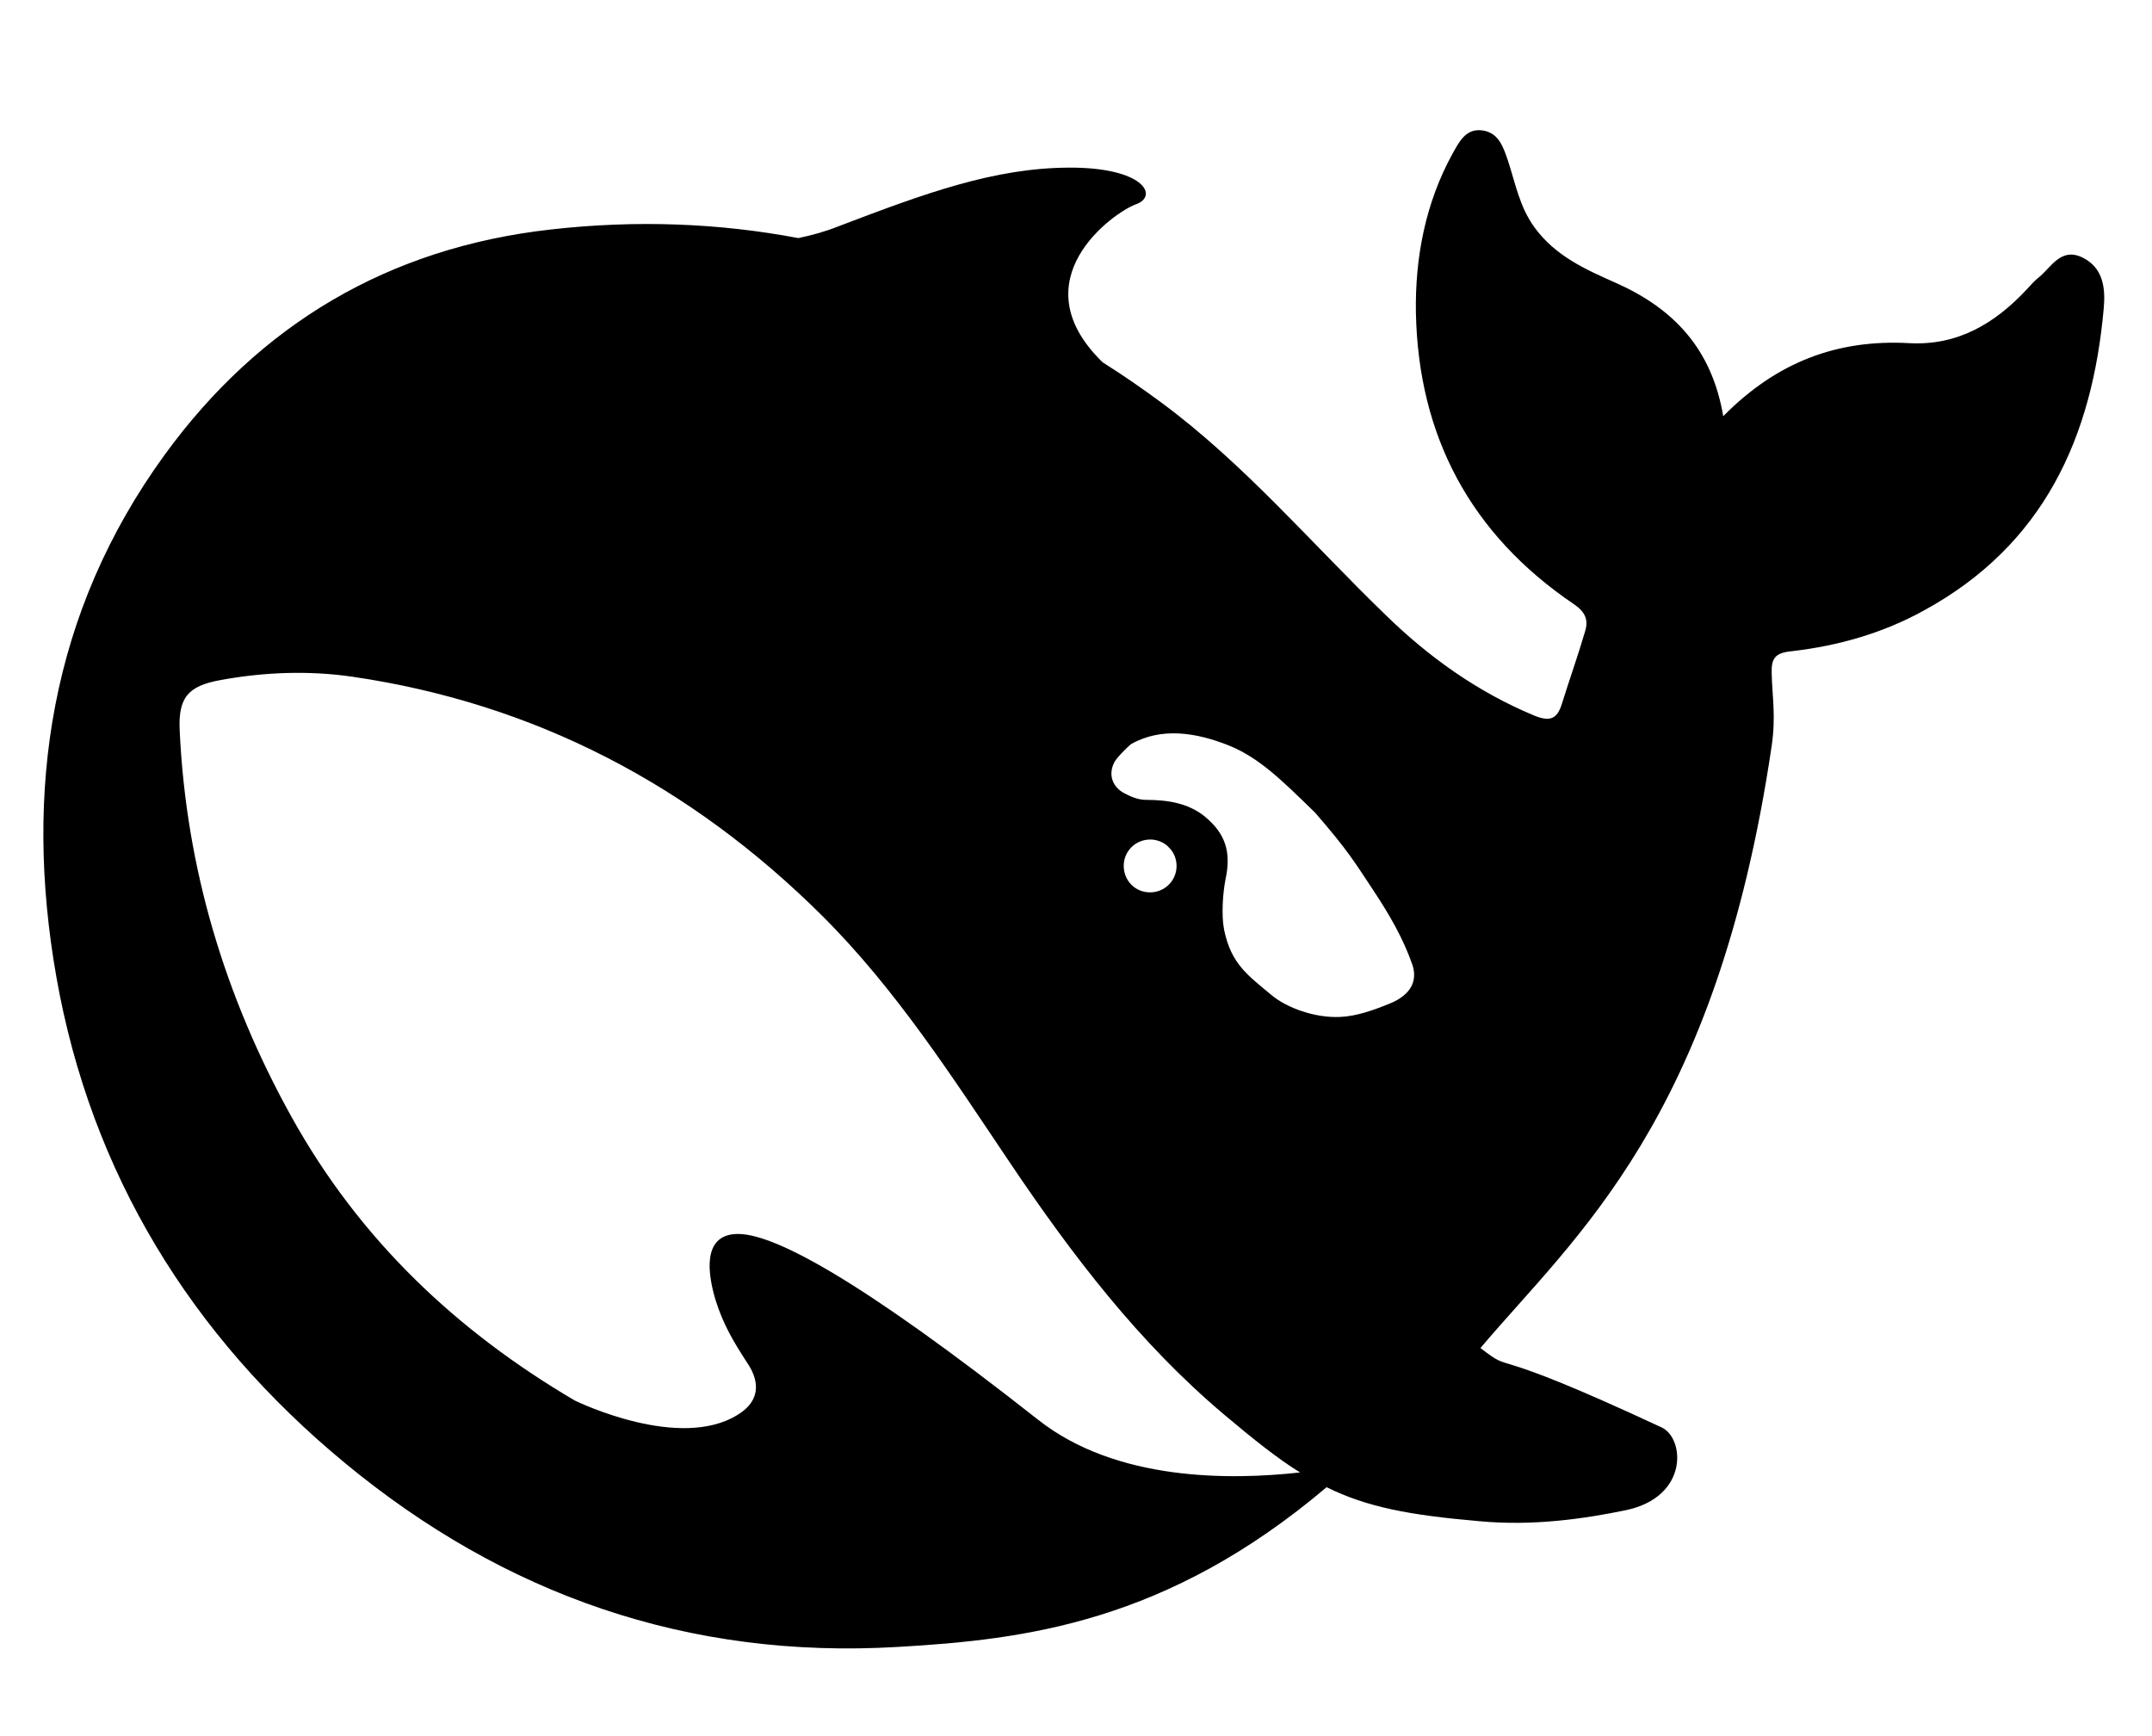
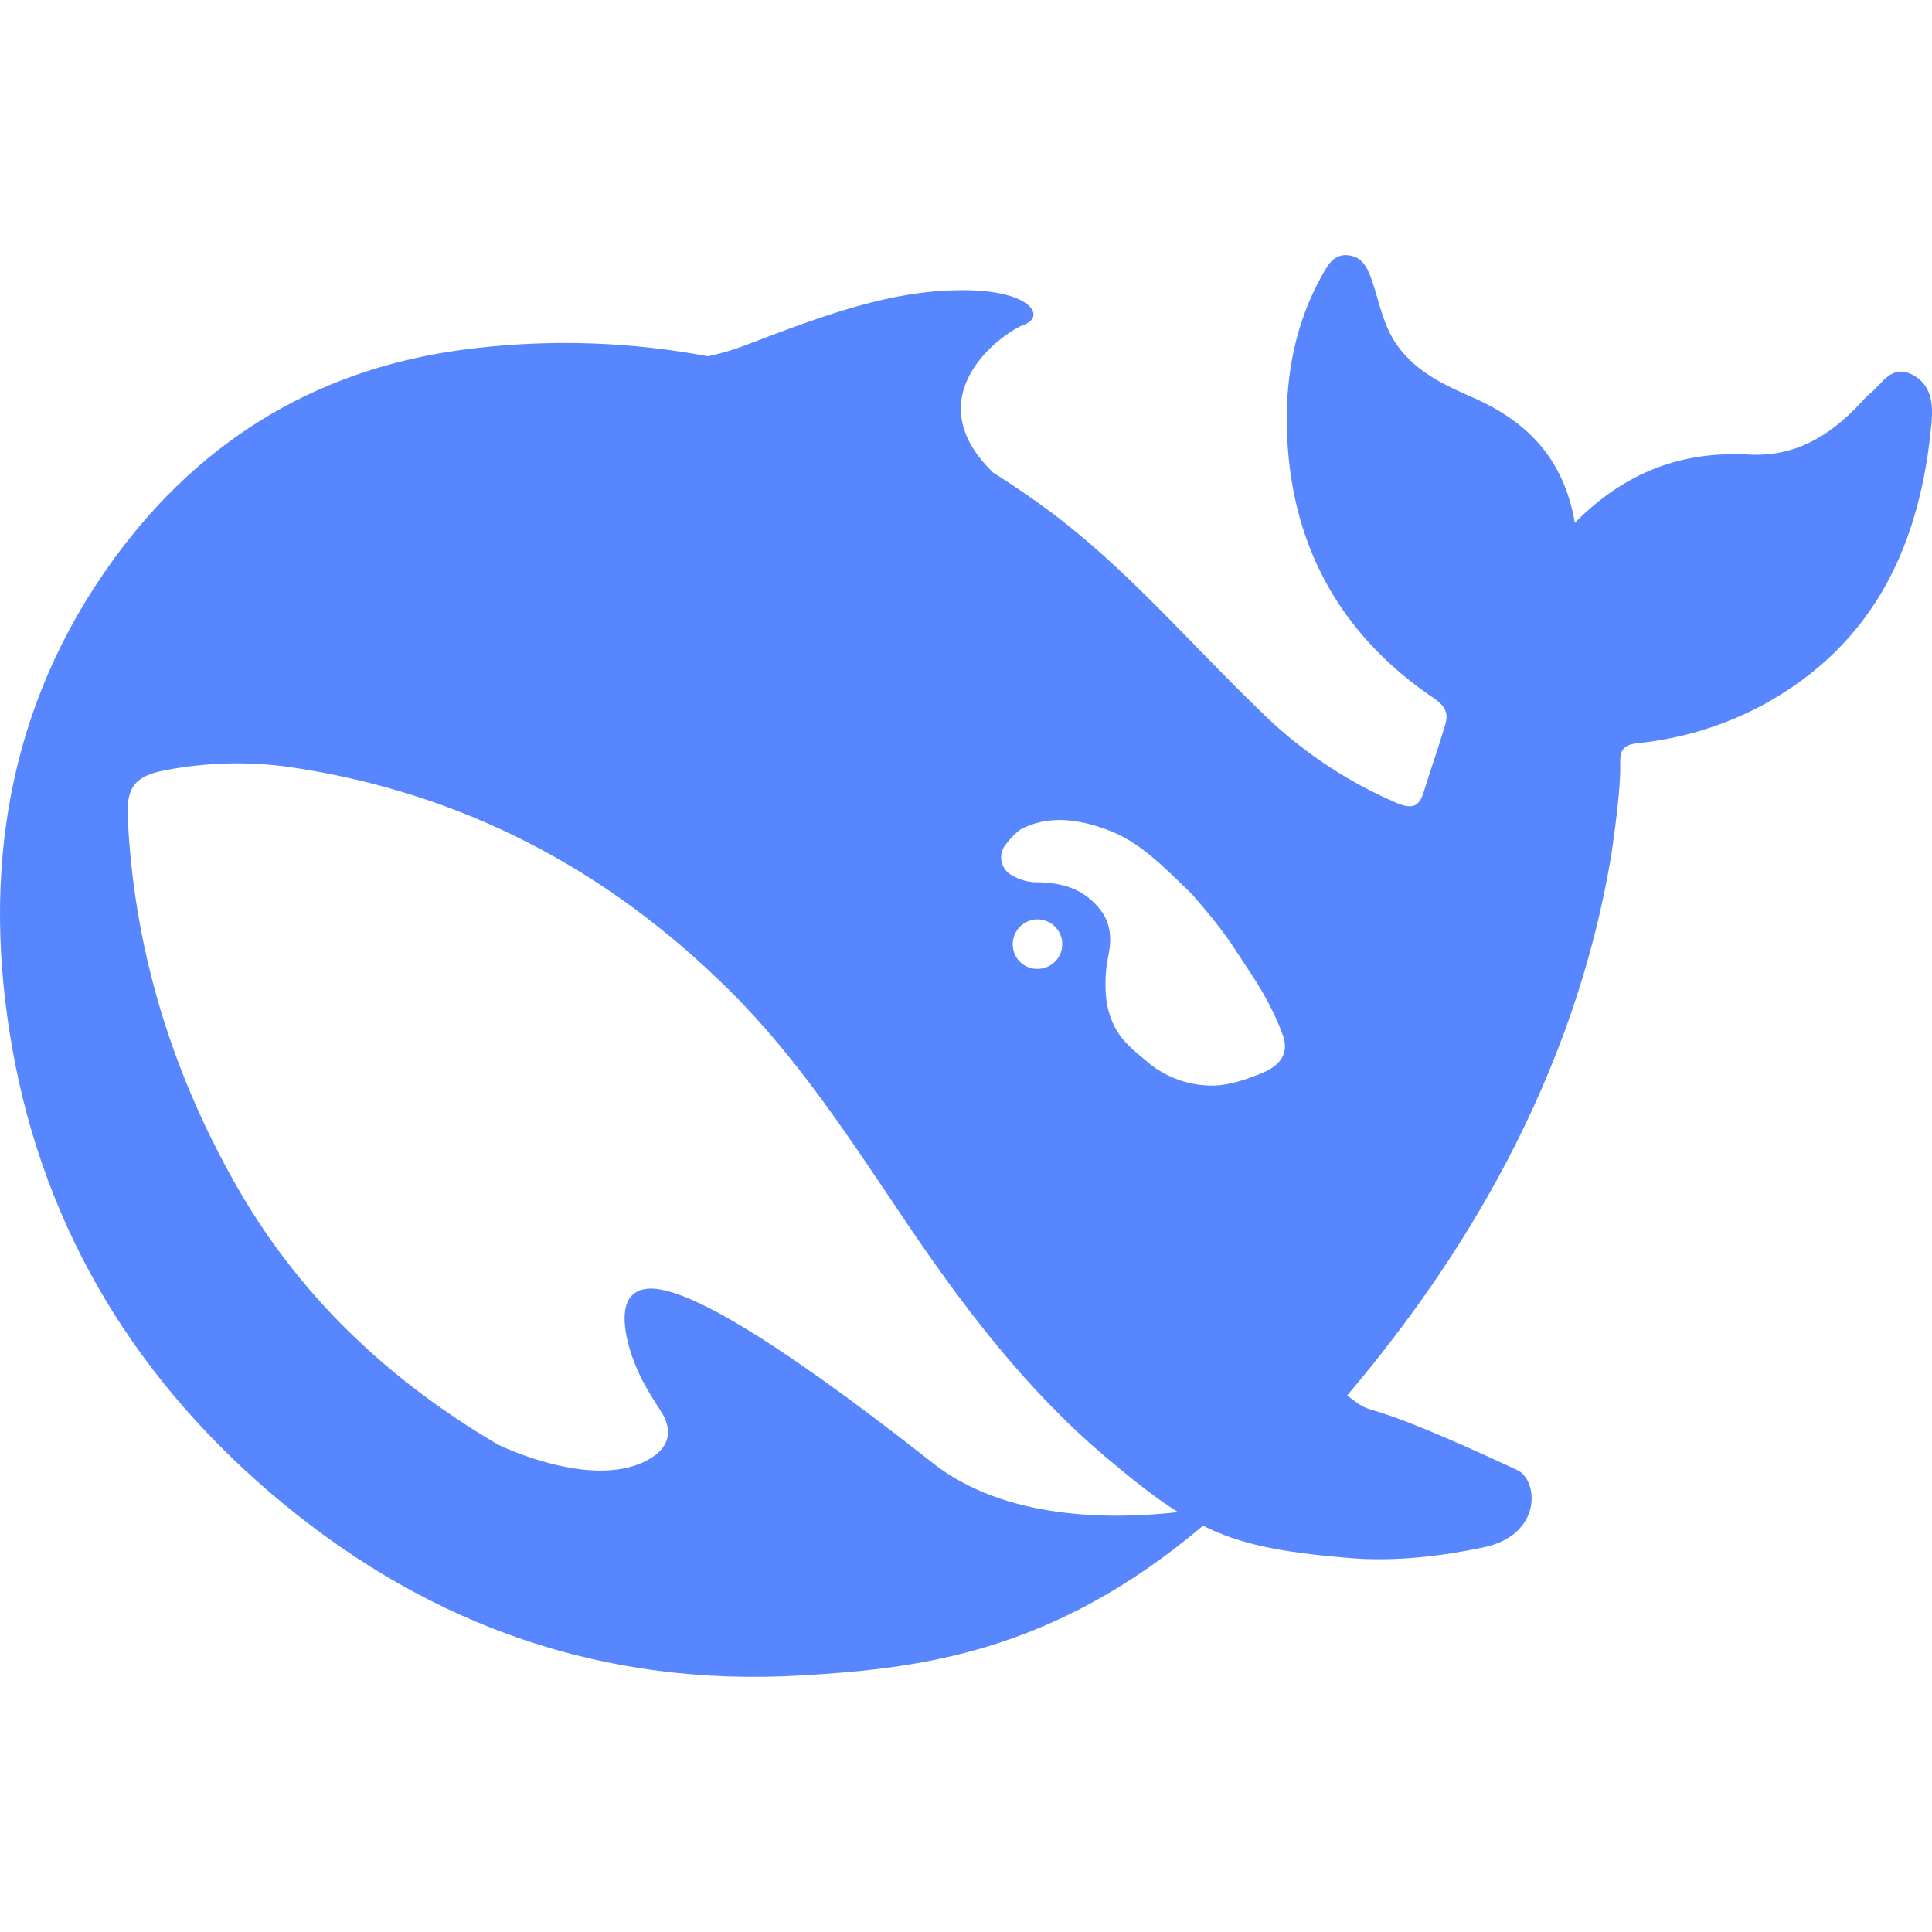
- <svg xmlns="http://www.w3.org/2000/svg" viewBox="3.5 5.5 24.8 20" fill="currentColor">
-   <path fill-rule="nonzero" d="M27.501 8.469C27.249 8.346 27.141 8.58 26.993 8.699C26.943 8.738 26.9 8.789 26.858 8.834C26.49 9.229 26.061 9.486 25.5 9.455C24.679 9.41 23.979 9.668 23.359 10.297C23.227 9.521 22.79 9.059 22.125 8.762C21.776 8.607 21.424 8.453 21.181 8.117C21.01 7.879 20.964 7.613 20.878 7.352C20.824 7.193 20.77 7.031 20.588 7.004C20.391 6.973 20.314 7.139 20.236 7.277C19.926 7.844 19.807 8.469 19.817 9.102C19.845 10.523 20.445 11.656 21.637 12.463C21.773 12.555 21.808 12.648 21.765 12.783C21.684 13.06 21.587 13.33 21.501 13.607C21.447 13.785 21.366 13.824 21.177 13.746C20.523 13.473 19.957 13.068 19.458 12.578C18.61 11.758 17.844 10.852 16.888 10.143C16.663 9.977 16.439 9.822 16.207 9.676C15.231 8.727 16.335 7.947 16.59 7.855C16.857 7.76 16.683 7.428 15.819 7.432C14.957 7.436 14.167 7.725 13.161 8.109C13.014 8.168 12.859 8.211 12.7 8.244C11.787 8.072 10.839 8.033 9.848 8.145C7.982 8.354 6.492 9.236 5.396 10.744C4.081 12.555 3.771 14.613 4.15 16.762C4.549 19.023 5.702 20.898 7.476 22.363C9.313 23.881 11.431 24.625 13.846 24.482C15.312 24.398 16.946 24.201 18.788 22.641C19.253 22.871 19.74 22.963 20.55 23.033C21.173 23.092 21.773 23.002 22.237 22.906C22.965 22.752 22.914 22.078 22.651 21.953C20.519 20.959 20.986 21.363 20.561 21.037C21.645 19.752 23.278 18.418 23.917 14.098C23.967 13.754 23.924 13.539 23.917 13.26C23.913 13.092 23.951 13.025 24.145 13.006C24.679 12.945 25.197 12.799 25.674 12.535C27.056 11.779 27.612 10.539 27.744 9.051C27.764 8.824 27.74 8.588 27.501 8.469ZM15.46 21.861C13.393 20.234 12.391 19.699 11.977 19.723C11.59 19.744 11.659 20.188 11.744 20.477C11.833 20.762 11.949 20.959 12.112 21.209C12.225 21.375 12.302 21.623 12 21.807C11.334 22.221 10.177 21.668 10.122 21.641C8.775 20.848 7.649 19.799 6.855 18.365C6.09 16.984 5.645 15.504 5.571 13.924C5.552 13.541 5.664 13.406 6.043 13.338C6.542 13.246 7.058 13.227 7.557 13.299C9.666 13.607 11.462 14.553 12.967 16.047C13.826 16.9 14.477 17.918 15.146 18.912C15.858 19.969 16.625 20.975 17.601 21.799C17.944 22.088 18.22 22.309 18.482 22.471C17.689 22.559 16.365 22.578 15.46 21.861ZM16.45 15.48C16.45 15.31 16.586 15.176 16.757 15.176C16.795 15.176 16.83 15.184 16.861 15.195C16.903 15.211 16.942 15.234 16.973 15.27C17.027 15.322 17.059 15.4 17.059 15.48C17.059 15.65 16.923 15.785 16.753 15.785C16.582 15.785 16.45 15.65 16.45 15.48ZM19.527 17.062C19.33 17.143 19.133 17.213 18.943 17.221C18.649 17.234 18.328 17.115 18.153 16.969C17.883 16.742 17.689 16.615 17.607 16.217C17.573 16.047 17.593 15.785 17.623 15.635C17.693 15.31 17.615 15.104 17.388 14.914C17.201 14.76 16.966 14.719 16.706 14.719C16.609 14.719 16.52 14.676 16.454 14.641C16.346 14.586 16.257 14.451 16.342 14.285C16.369 14.232 16.501 14.102 16.532 14.078C16.884 13.877 17.29 13.943 17.666 14.094C18.015 14.236 18.277 14.498 18.656 14.867C19.044 15.315 19.113 15.44 19.334 15.773C19.508 16.037 19.667 16.307 19.775 16.615C19.841 16.807 19.756 16.965 19.527 17.062Z" />
+ <svg xmlns="http://www.w3.org/2000/svg" fill="#5786FE" viewBox="0 0 24 24">
+   <path d="M23.748 4.651c-.254-.124-.364.113-.512.233-.051.04-.094.09-.137.137-.372.397-.806.657-1.373.626-.829-.046-1.537.214-2.163.848-.133-.782-.575-1.248-1.247-1.548-.352-.155-.708-.311-.955-.65-.172-.24-.219-.509-.305-.774-.055-.16-.11-.323-.293-.35-.2-.031-.278.136-.356.276-.313.572-.434 1.202-.422 1.84.027 1.436.633 2.58 1.838 3.393.137.094.172.187.129.323-.082.28-.18.553-.266.833-.055.179-.137.218-.328.14a5.5 5.5 0 0 1-1.737-1.179c-.857-.828-1.631-1.743-2.597-2.46a12 12 0 0 0-.689-.47c-.985-.957.13-1.743.387-1.836.27-.098.094-.433-.778-.428-.872.003-1.67.295-2.687.685a3 3 0 0 1-.465.136 9.6 9.6 0 0 0-2.883-.101c-1.885.21-3.39 1.1-4.497 2.622C.082 8.776-.231 10.854.152 13.02c.403 2.284 1.568 4.175 3.36 5.653 1.857 1.533 3.997 2.284 6.438 2.14 1.482-.085 3.132-.284 4.994-1.86.47.234.962.328 1.78.398.629.058 1.235-.031 1.705-.129.735-.155.684-.836.418-.961-2.155-1.004-1.682-.595-2.112-.926 1.095-1.295 2.768-3.598 3.284-6.733.05-.346.115-.834.108-1.114-.004-.171.035-.238.23-.257a4.2 4.2 0 0 0 1.545-.475c1.397-.763 1.96-2.016 2.093-3.517.02-.23-.004-.467-.247-.588M11.58 18.168c-2.088-1.642-3.101-2.183-3.52-2.16-.39.024-.32.472-.234.763.09.288.207.487.371.74.114.167.192.416-.113.603-.673.416-1.842-.14-1.897-.168-1.361-.801-2.5-1.86-3.301-3.306-.775-1.393-1.225-2.888-1.299-4.482-.02-.385.094-.522.477-.592a4.7 4.7 0 0 1 1.53-.038c2.131.311 3.946 1.264 5.467 2.774.868.86 1.525 1.887 2.202 2.89.72 1.066 1.494 2.082 2.48 2.915.348.291.626.513.892.677-.802.09-2.14.109-3.055-.615zm1.001-6.44a.306.306 0 0 1 .415-.287.3.3 0 0 1 .113.074.3.3 0 0 1 .086.214c0 .17-.136.307-.308.307a.303.303 0 0 1-.306-.307m3.11 1.596c-.2.081-.4.151-.591.16a1.25 1.25 0 0 1-.798-.254c-.274-.23-.47-.358-.551-.758a1.7 1.7 0 0 1 .015-.588c.07-.327-.007-.537-.238-.727-.188-.156-.426-.199-.689-.199a.6.6 0 0 1-.254-.078.253.253 0 0 1-.114-.358 1 1 0 0 1 .192-.21c.356-.202.767-.136 1.146.016.352.144.618.408 1.001.782.392.451.462.576.685.915.176.264.336.536.446.848.066.194-.02.353-.25.45" />
</svg>
